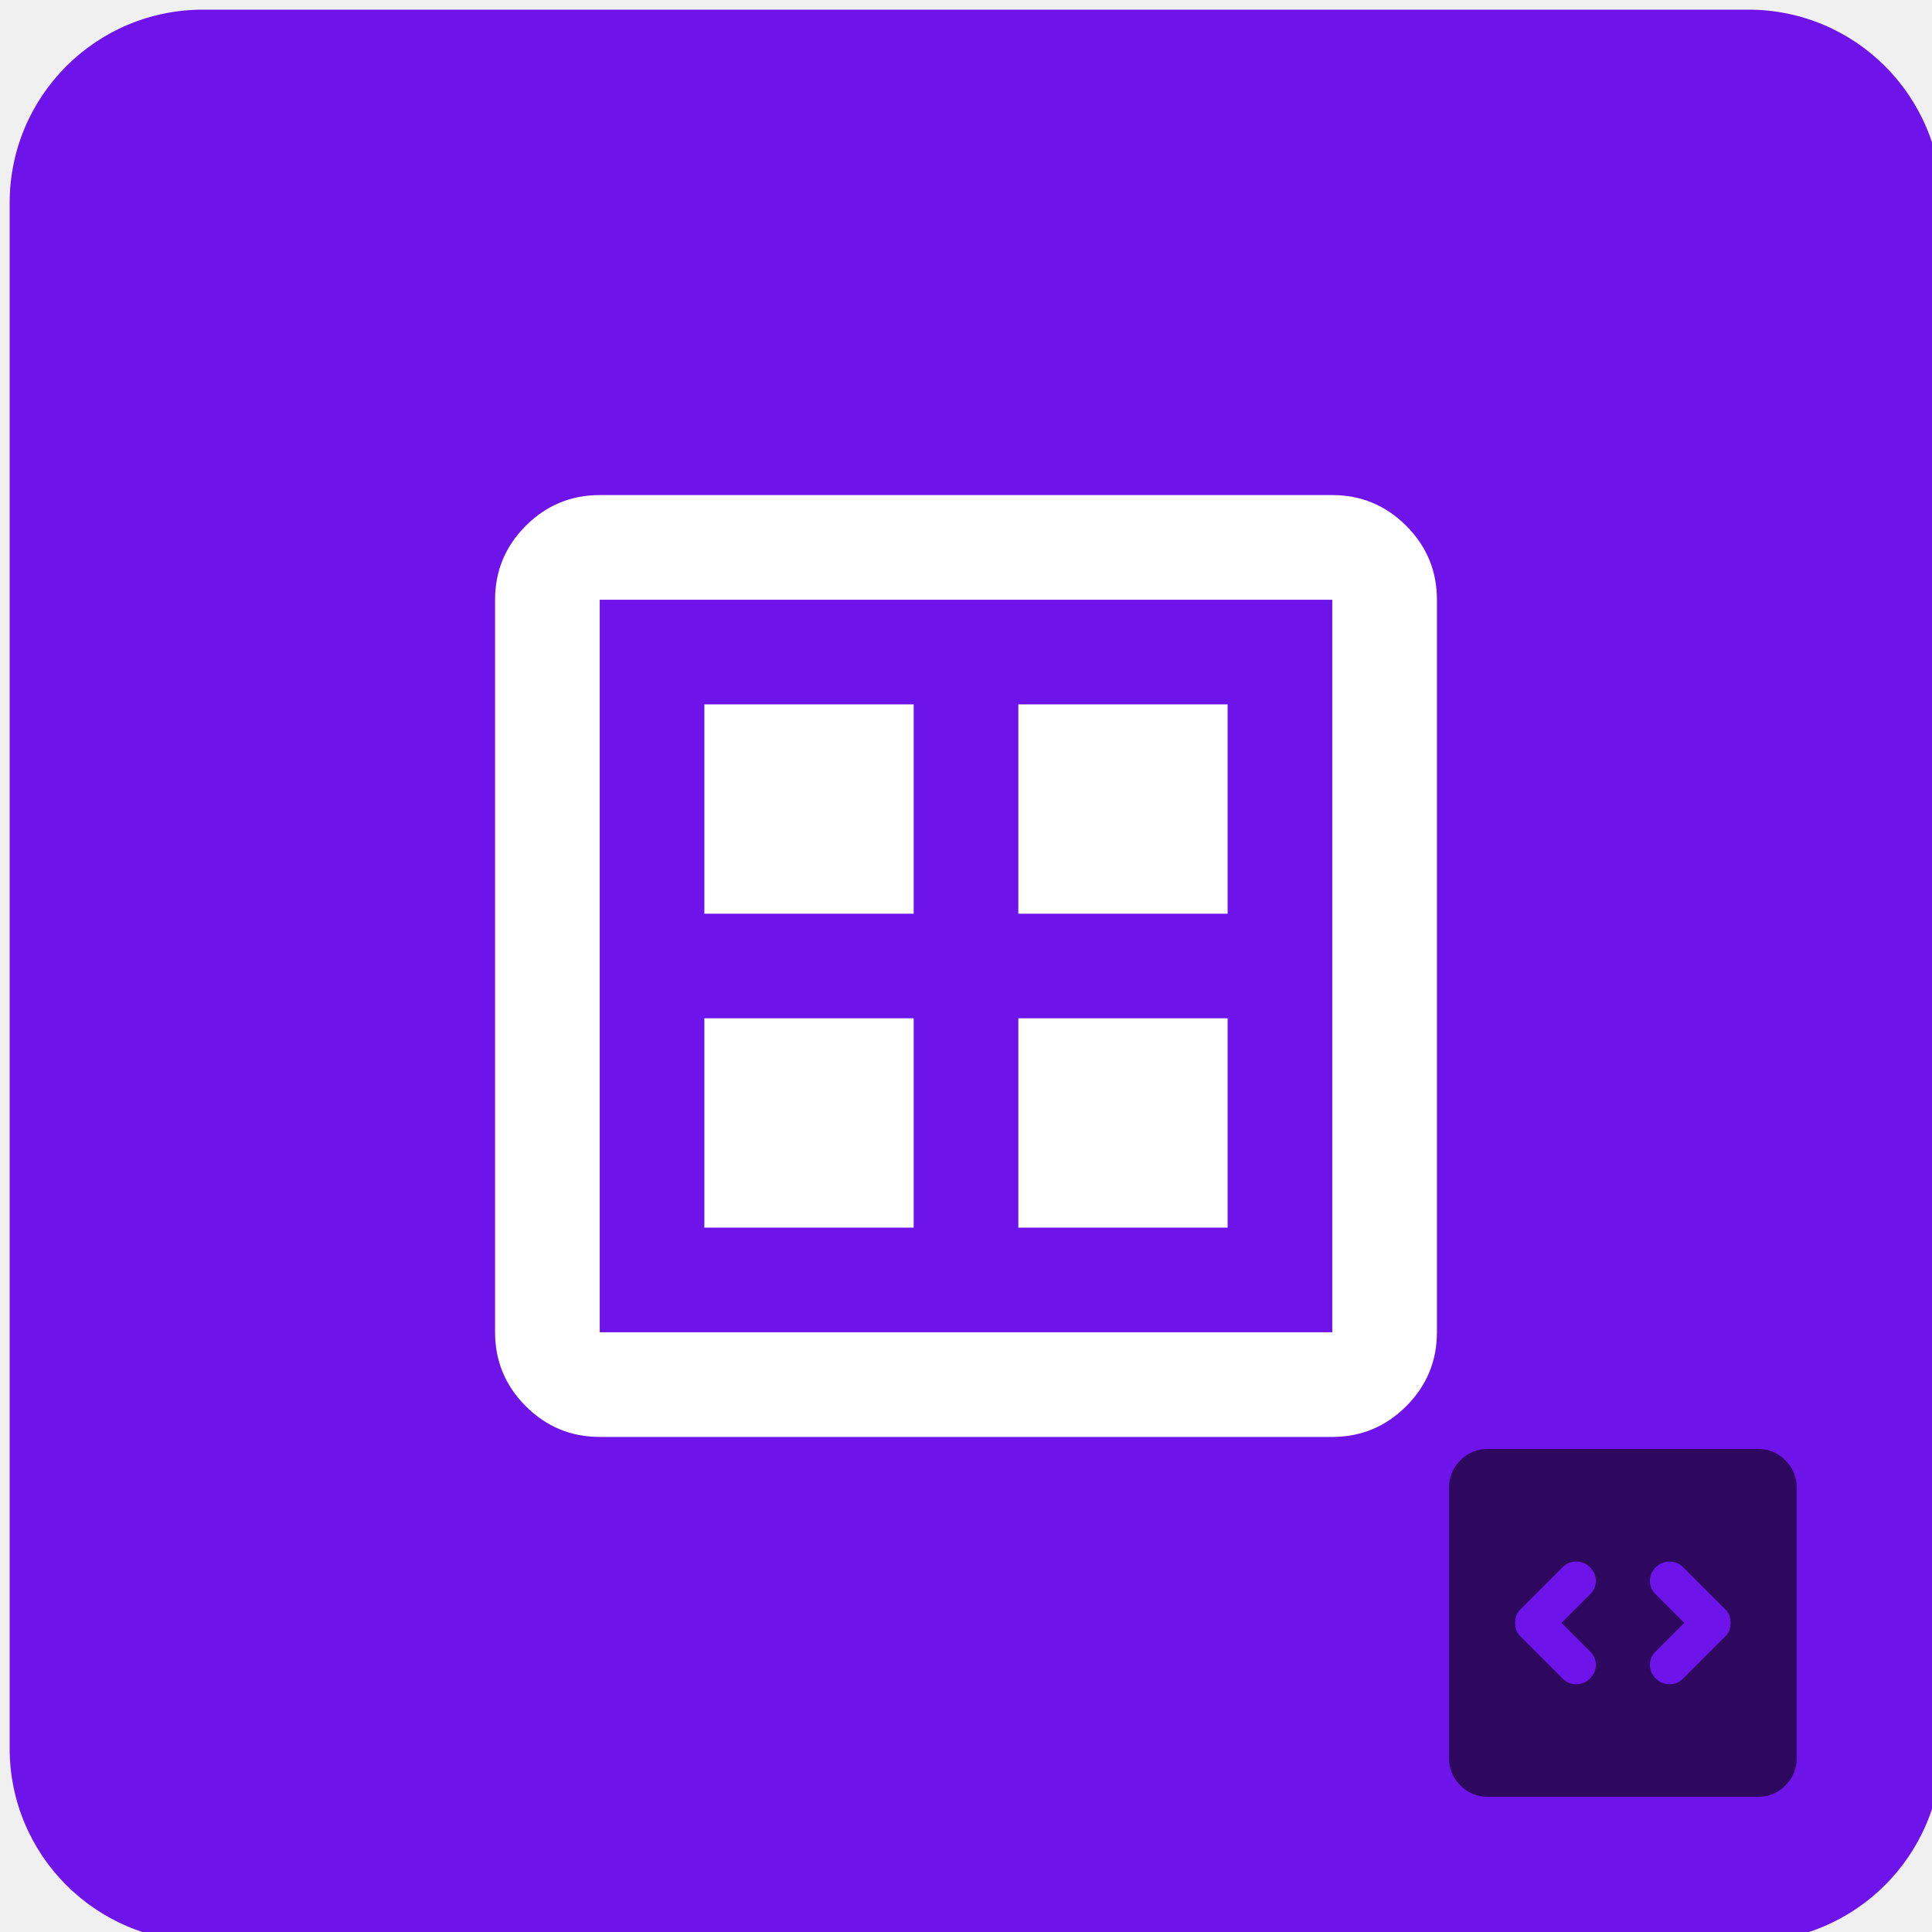
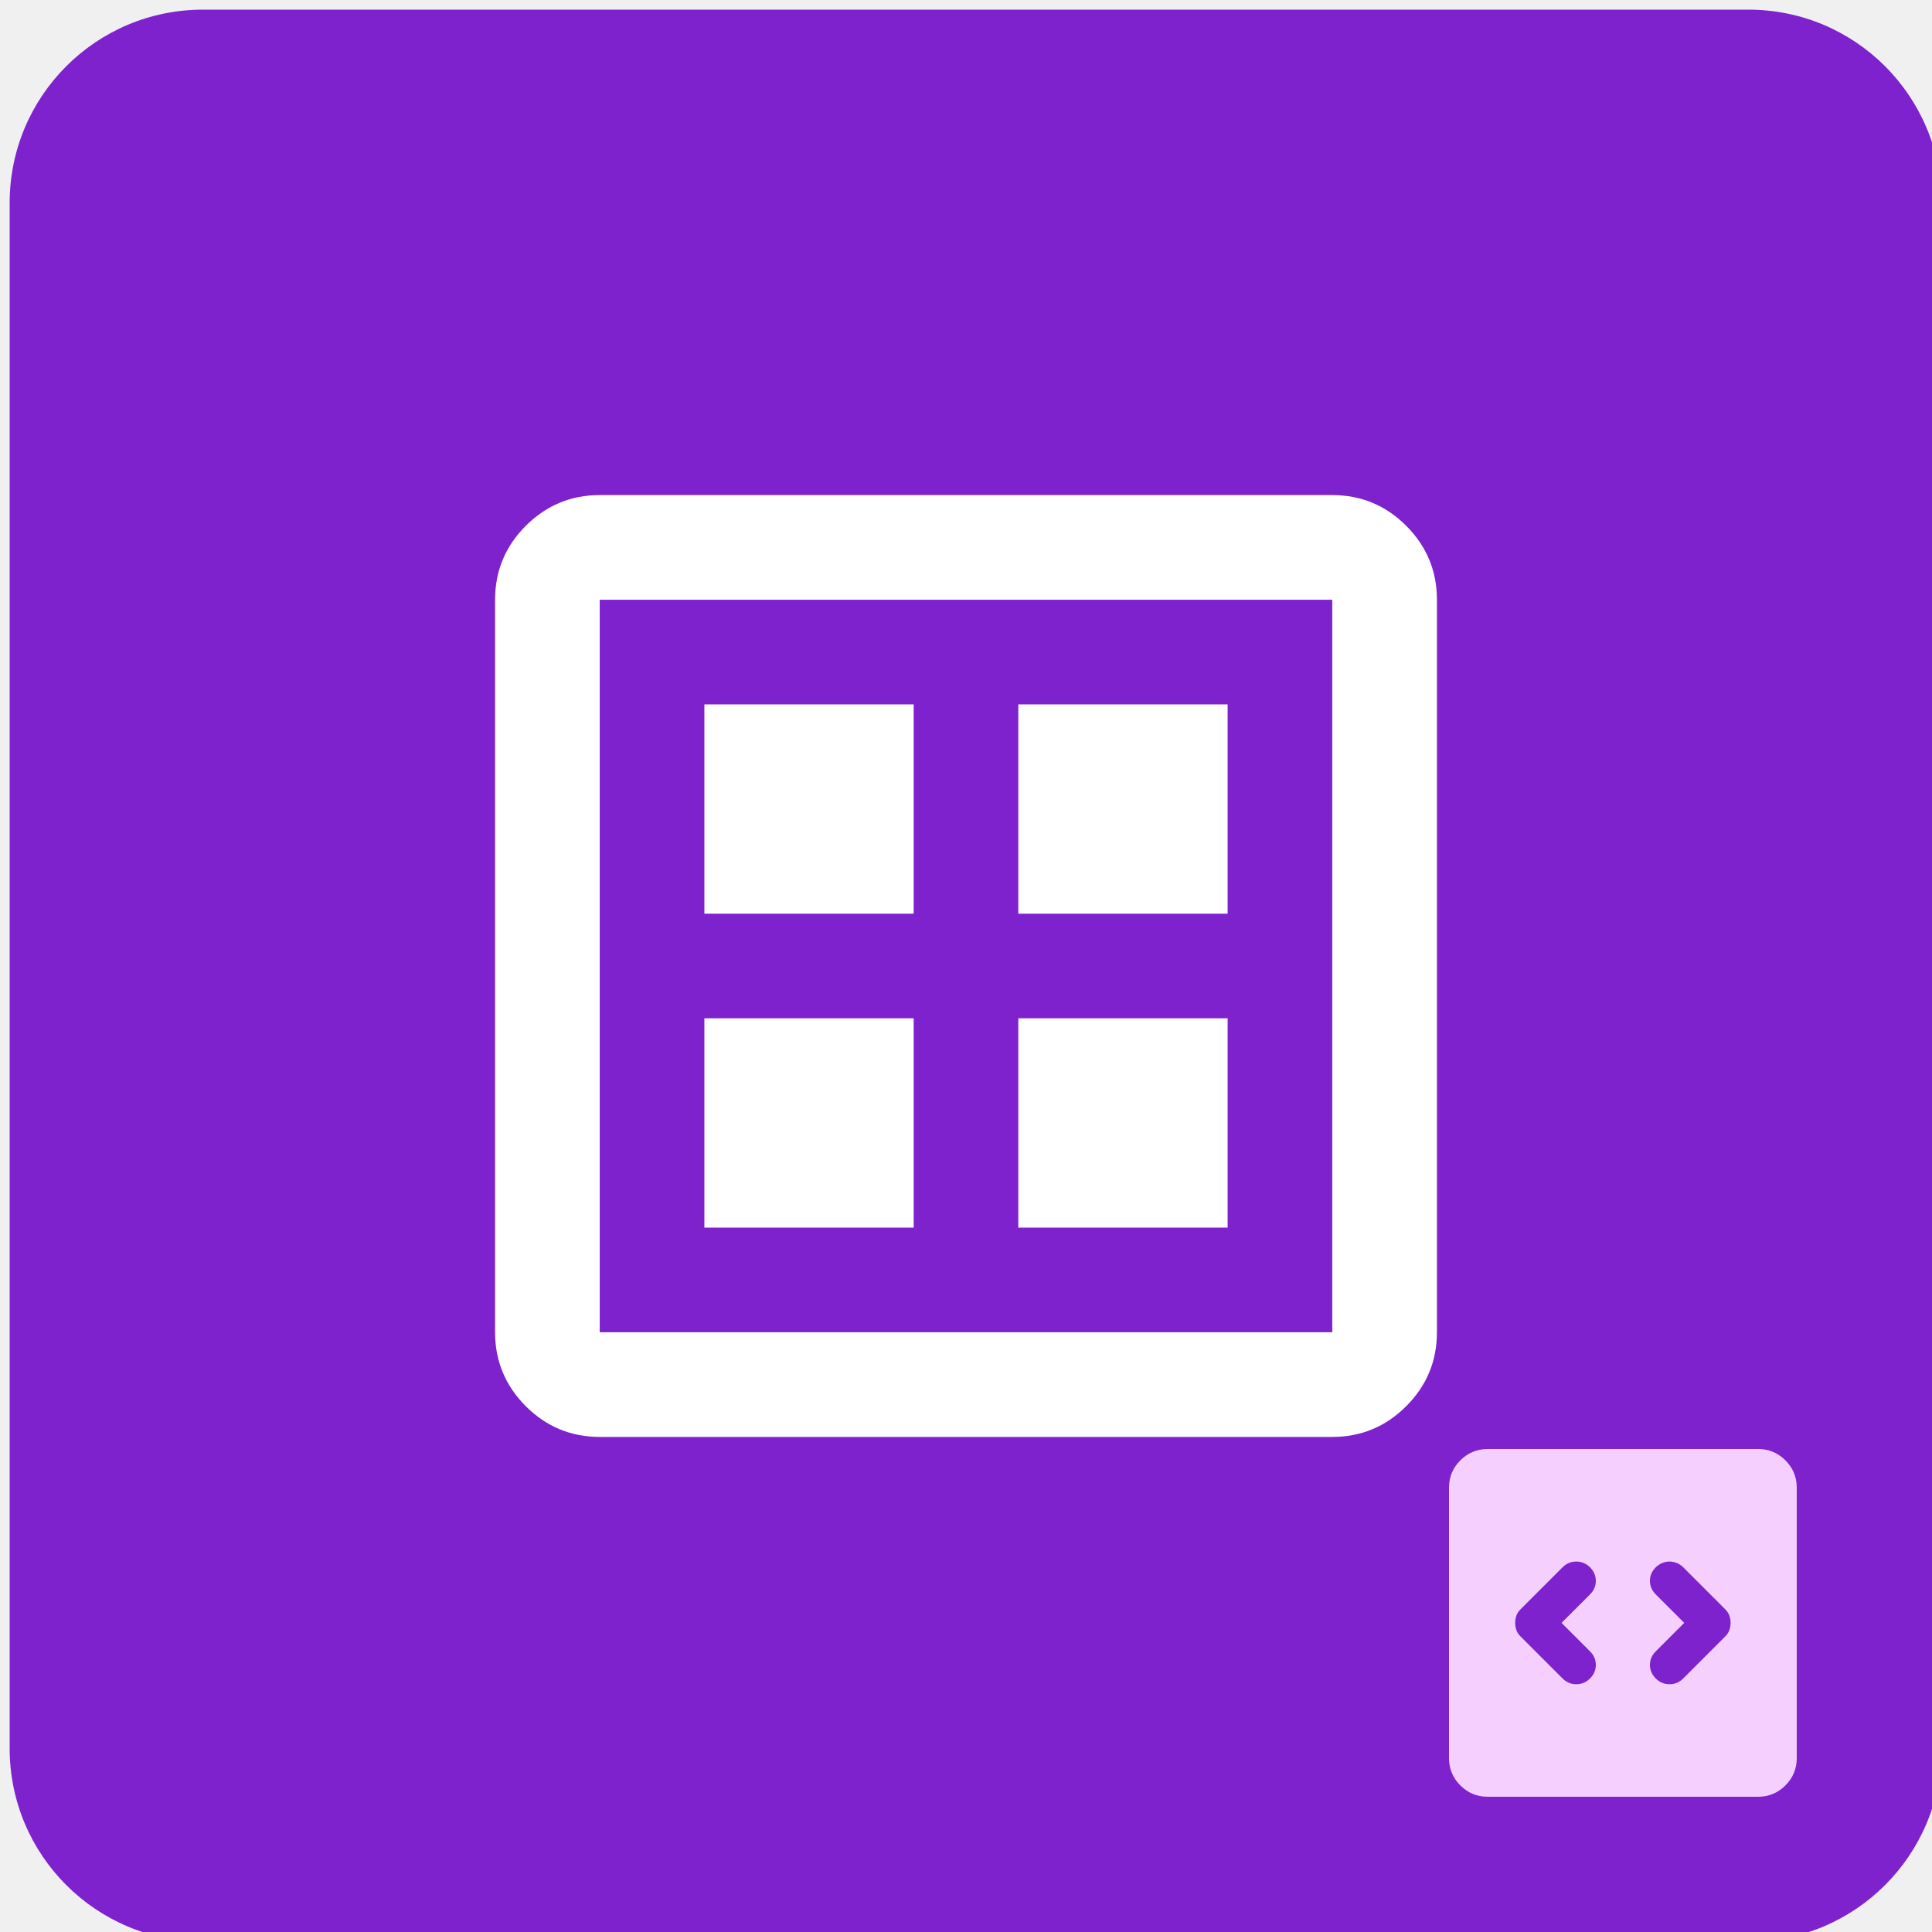
<svg xmlns="http://www.w3.org/2000/svg" width="100" height="100" viewBox="0 0 100 100" fill="none">
-   <g clip-path="url(#clip0_103_30)">
-     <g clip-path="url(#clip1_103_30)">
-       <rect x="0.5" y="0.5" width="100" height="100" rx="10" fill="#6F13EB" />
+   <g clip-path="url(#clip0_205_24)">
+     <g clip-path="url(#clip1_205_24)">
+       <rect x="0.5" y="0.5" width="100" height="100" rx="10" fill="#7E22CE" />
      <path d="M36.458 63.542H47.292V52.708H36.458V63.542ZM52.708 63.542H63.542V52.708H52.708V63.542ZM36.458 47.292H47.292V36.458H36.458V47.292ZM52.708 47.292H63.542V36.458H52.708V47.292ZM31.042 74.375C29.552 74.375 28.276 73.845 27.215 72.785C26.155 71.724 25.625 70.448 25.625 68.958V31.042C25.625 29.552 26.155 28.276 27.215 27.215C28.276 26.155 29.552 25.625 31.042 25.625H68.958C70.448 25.625 71.724 26.155 72.785 27.215C73.845 28.276 74.375 29.552 74.375 31.042V68.958C74.375 70.448 73.845 71.724 72.785 72.785C71.724 73.845 70.448 74.375 68.958 74.375H31.042ZM31.042 68.958H68.958V31.042H31.042V68.958Z" fill="white" />
    </g>
-     <path d="M80.825 84L82.3 82.525C82.5 82.325 82.6 82.092 82.6 81.825C82.6 81.558 82.5 81.325 82.3 81.125C82.1 80.925 81.863 80.825 81.588 80.825C81.313 80.825 81.075 80.925 80.875 81.125L78.7 83.3C78.6 83.4 78.529 83.508 78.488 83.625C78.446 83.742 78.425 83.867 78.425 84C78.425 84.133 78.446 84.258 78.488 84.375C78.529 84.492 78.6 84.6 78.7 84.7L80.875 86.875C81.075 87.075 81.313 87.175 81.588 87.175C81.863 87.175 82.1 87.075 82.3 86.875C82.5 86.675 82.6 86.442 82.6 86.175C82.6 85.908 82.5 85.675 82.3 85.475L80.825 84ZM87.175 84L85.7 85.475C85.5 85.675 85.4 85.908 85.4 86.175C85.4 86.442 85.5 86.675 85.7 86.875C85.9 87.075 86.138 87.175 86.413 87.175C86.688 87.175 86.925 87.075 87.125 86.875L89.3 84.7C89.4 84.6 89.471 84.492 89.512 84.375C89.554 84.258 89.575 84.133 89.575 84C89.575 83.867 89.554 83.742 89.512 83.625C89.471 83.508 89.4 83.4 89.3 83.3L87.125 81.125C87.025 81.025 86.913 80.95 86.788 80.9C86.663 80.85 86.538 80.825 86.413 80.825C86.288 80.825 86.163 80.85 86.038 80.9C85.913 80.95 85.8 81.025 85.7 81.125C85.5 81.325 85.4 81.558 85.4 81.825C85.4 82.092 85.5 82.325 85.7 82.525L87.175 84ZM77 93C76.45 93 75.979 92.804 75.587 92.413C75.196 92.021 75 91.55 75 91V77C75 76.45 75.196 75.979 75.587 75.587C75.979 75.196 76.45 75 77 75H91C91.55 75 92.021 75.196 92.413 75.587C92.804 75.979 93 76.45 93 77V91C93 91.55 92.804 92.021 92.413 92.413C92.021 92.804 91.55 93 91 93H77Z" fill="#2D085E" />
+     <path d="M80.825 84L82.3 82.525C82.5 82.325 82.6 82.092 82.6 81.825C82.6 81.558 82.5 81.325 82.3 81.125C82.1 80.925 81.863 80.825 81.588 80.825C81.313 80.825 81.075 80.925 80.875 81.125L78.7 83.3C78.6 83.4 78.529 83.508 78.488 83.625C78.446 83.742 78.425 83.867 78.425 84C78.425 84.133 78.446 84.258 78.488 84.375C78.529 84.492 78.6 84.6 78.7 84.7L80.875 86.875C81.075 87.075 81.313 87.175 81.588 87.175C81.863 87.175 82.1 87.075 82.3 86.875C82.5 86.675 82.6 86.442 82.6 86.175C82.6 85.908 82.5 85.675 82.3 85.475L80.825 84ZM87.175 84L85.7 85.475C85.5 85.675 85.4 85.908 85.4 86.175C85.4 86.442 85.5 86.675 85.7 86.875C85.9 87.075 86.138 87.175 86.413 87.175C86.688 87.175 86.925 87.075 87.125 86.875L89.3 84.7C89.4 84.6 89.471 84.492 89.512 84.375C89.554 84.258 89.575 84.133 89.575 84C89.575 83.867 89.554 83.742 89.512 83.625C89.471 83.508 89.4 83.4 89.3 83.3L87.125 81.125C87.025 81.025 86.913 80.95 86.788 80.9C86.663 80.85 86.538 80.825 86.413 80.825C86.288 80.825 86.163 80.85 86.038 80.9C85.913 80.95 85.8 81.025 85.7 81.125C85.5 81.325 85.4 81.558 85.4 81.825C85.4 82.092 85.5 82.325 85.7 82.525L87.175 84ZM77 93C76.45 93 75.979 92.804 75.587 92.413C75.196 92.021 75 91.55 75 91V77C75 76.45 75.196 75.979 75.587 75.587C75.979 75.196 76.45 75 77 75H91C91.55 75 92.021 75.196 92.413 75.587C92.804 75.979 93 76.45 93 77V91C93 91.55 92.804 92.021 92.413 92.413C92.021 92.804 91.55 93 91 93H77Z" fill="#F5D0FE" />
  </g>
  <defs>
-     <clipPath id="clip0_103_30">
+     <clipPath id="clip0_205_24">
      <rect width="100" height="100" fill="white" />
    </clipPath>
-     <clipPath id="clip1_103_30">
+     <clipPath id="clip1_205_24">
      <rect width="100" height="100" fill="white" />
    </clipPath>
  </defs>
</svg>
